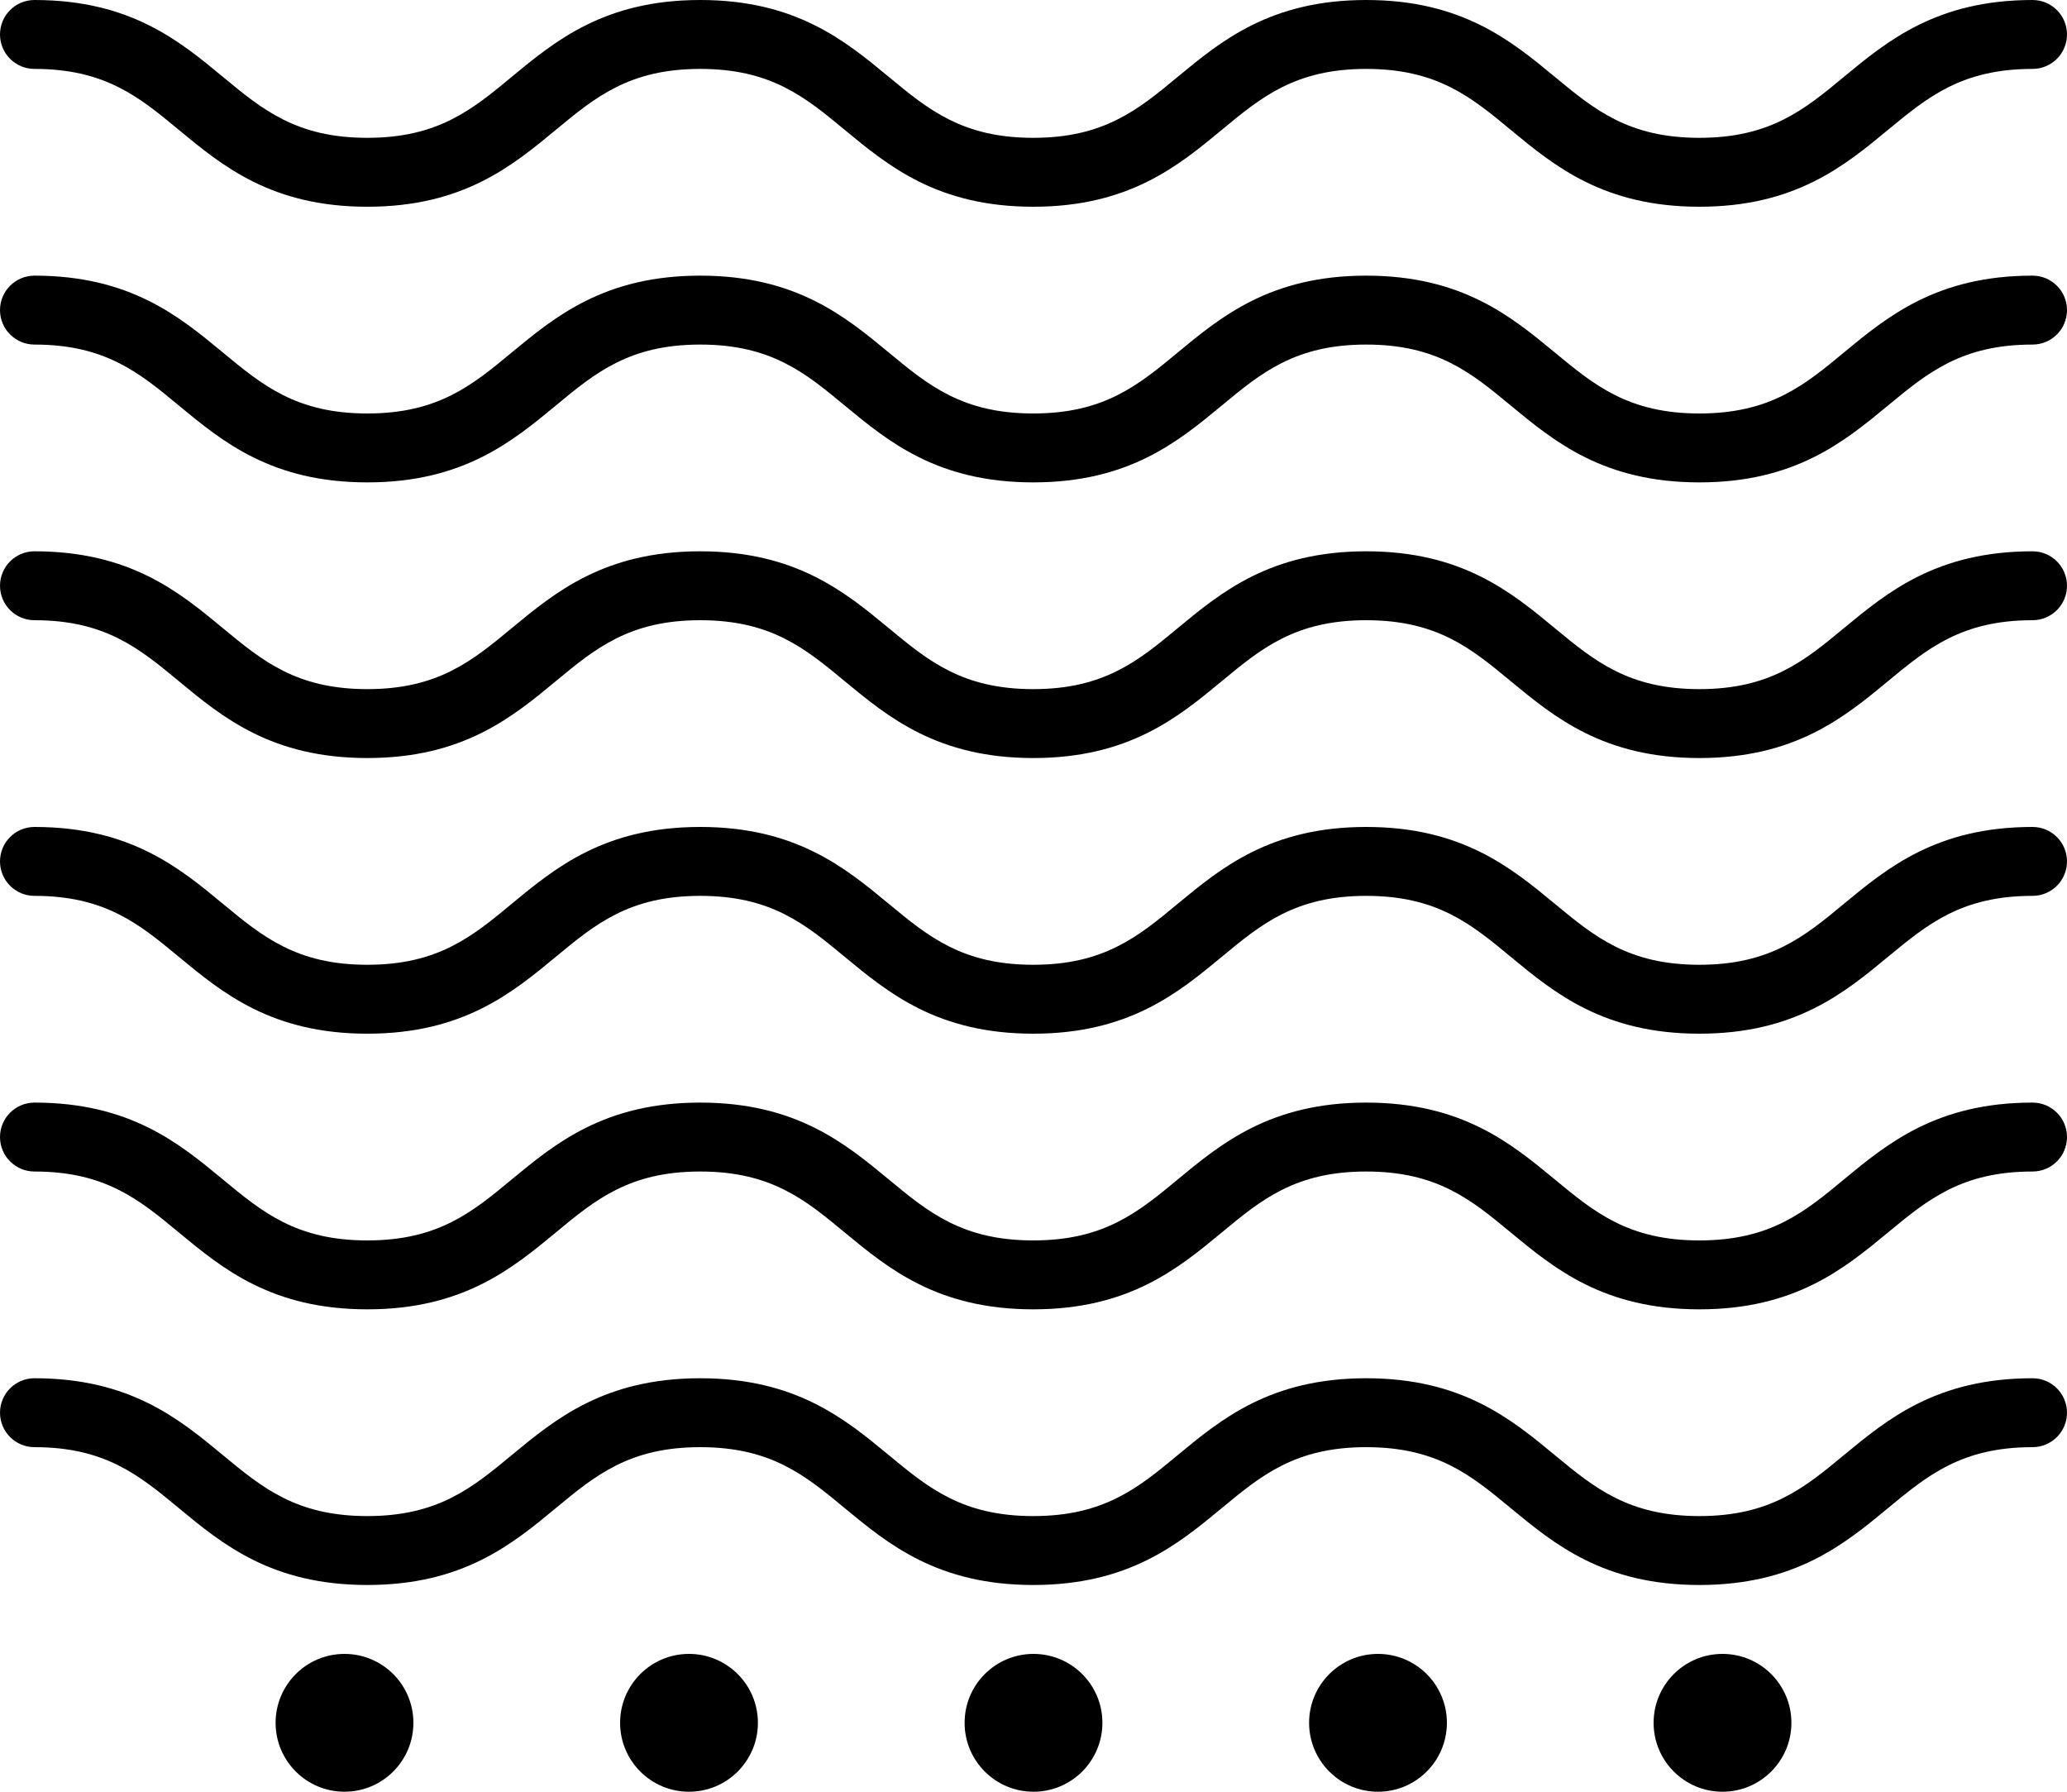
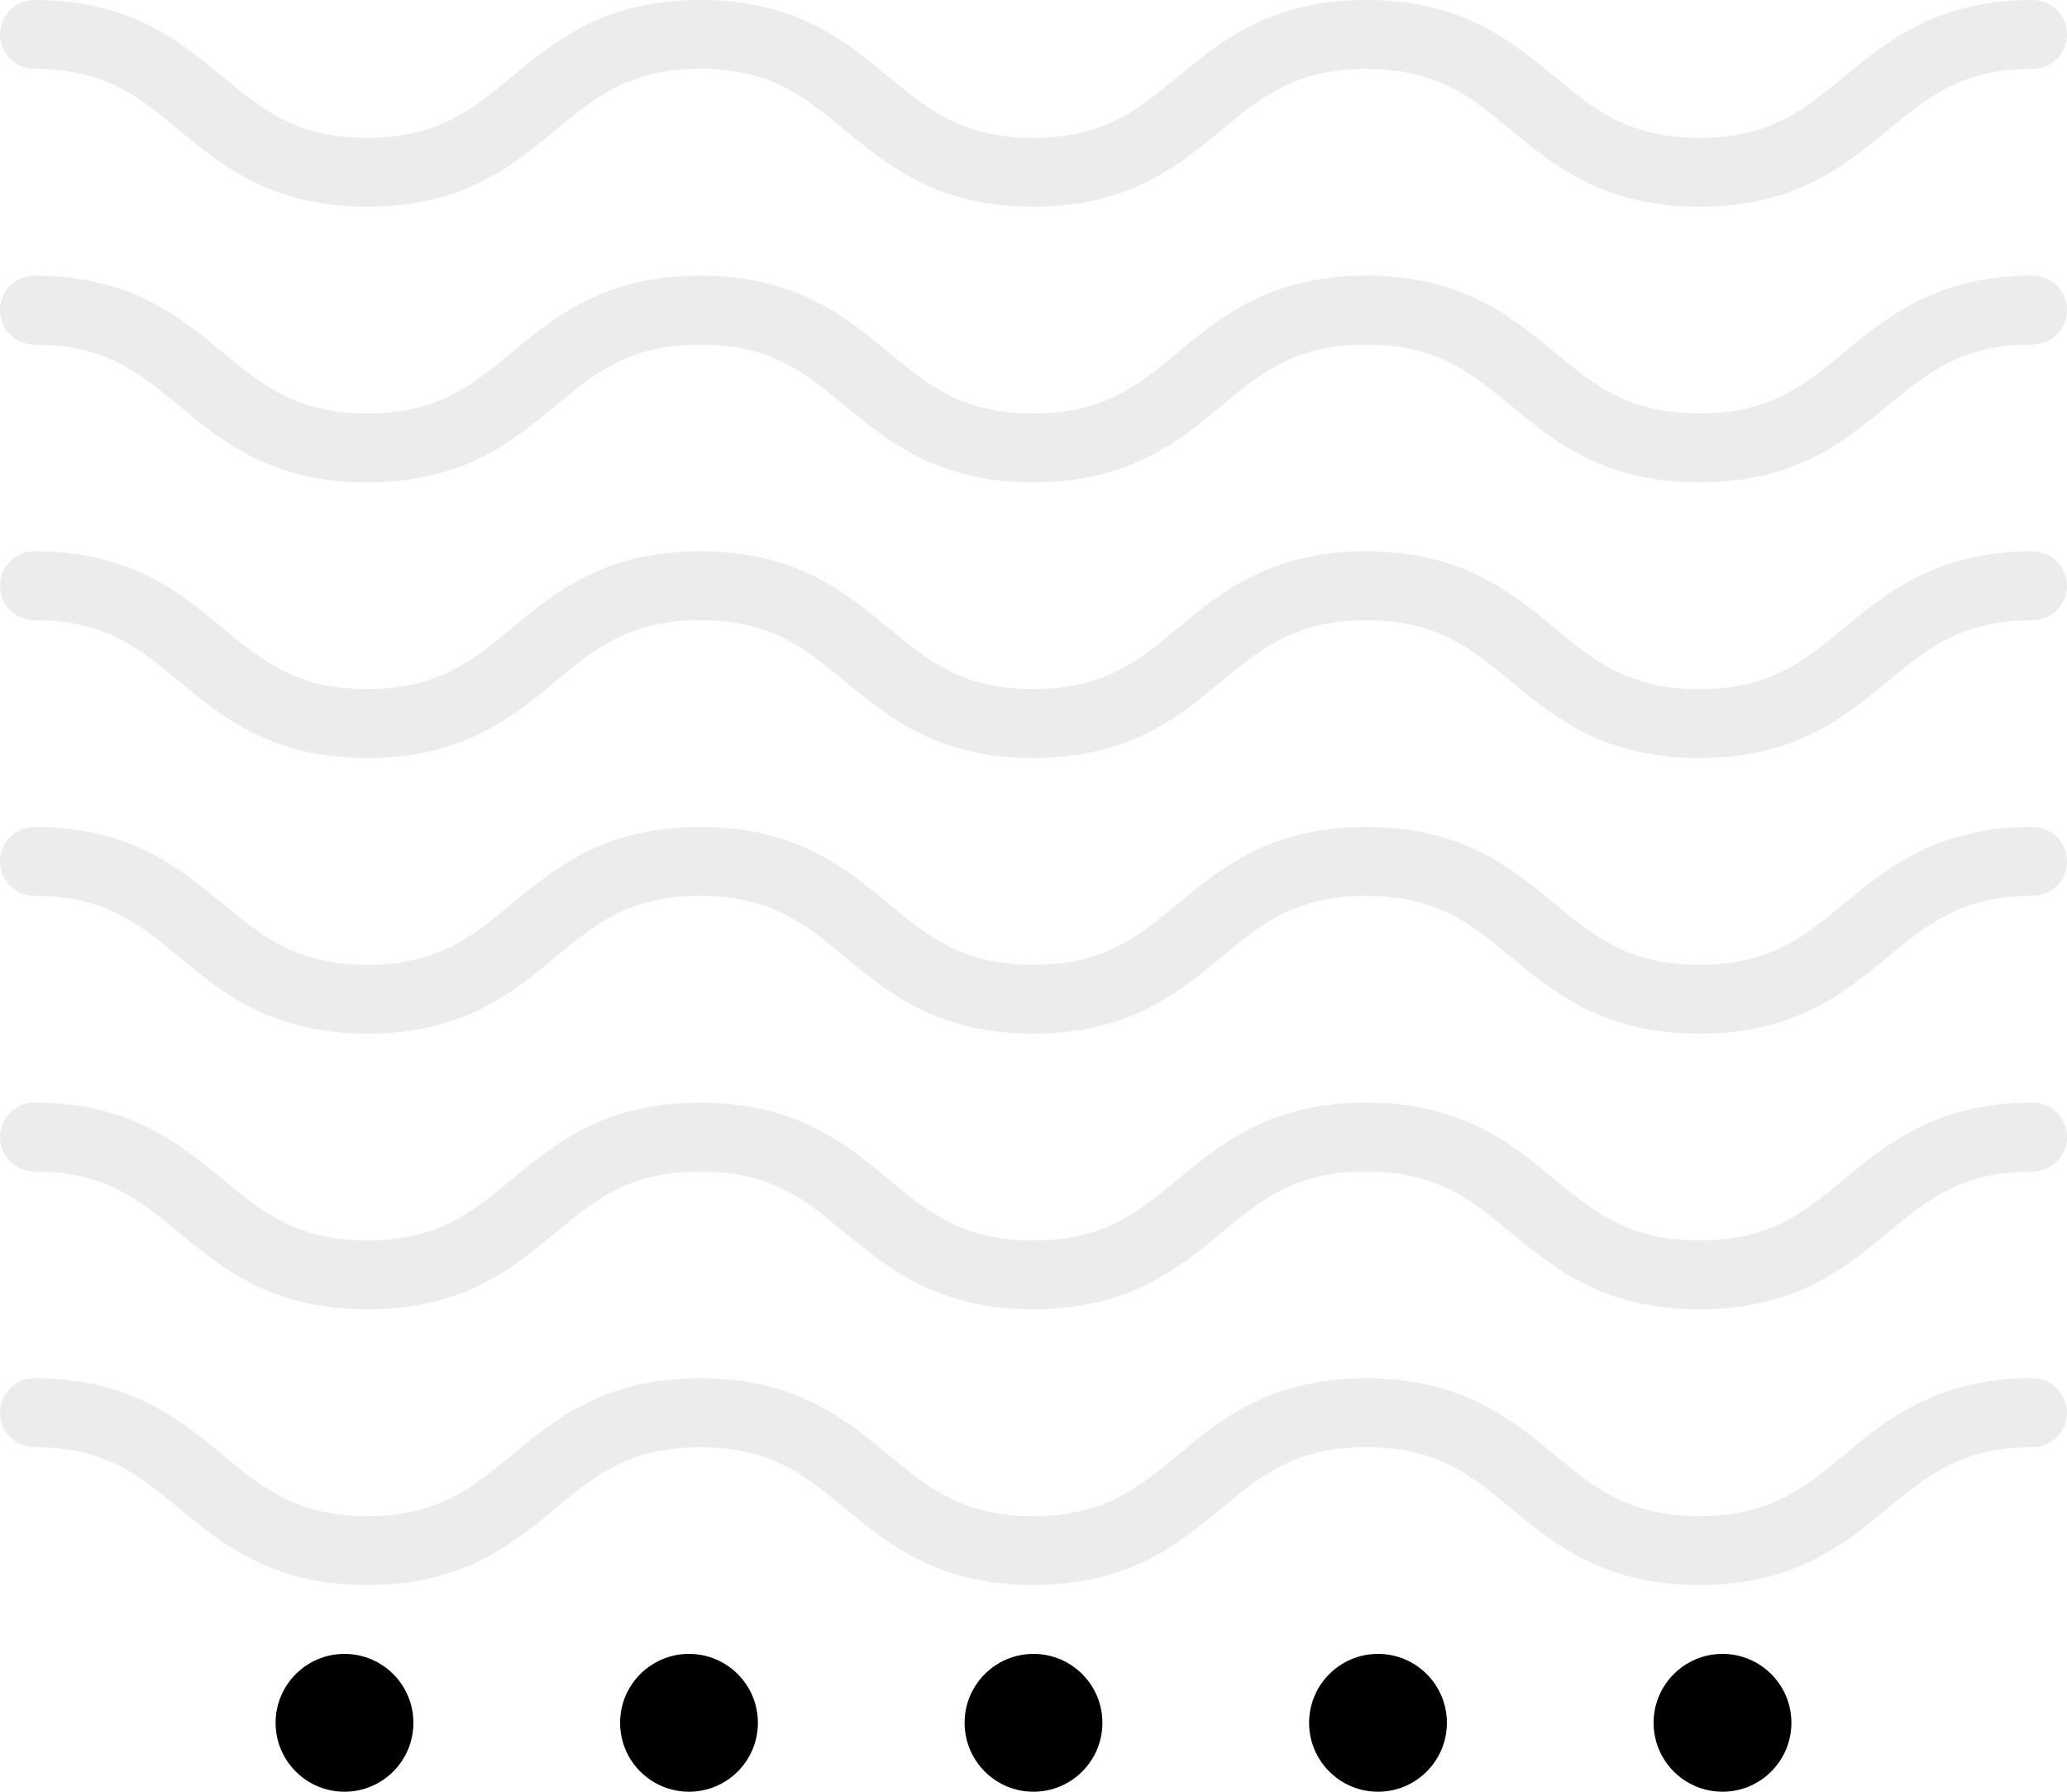
<svg xmlns="http://www.w3.org/2000/svg" id="Layer_1_1_" style="enable-background:new 0 0 60 52;" version="1.1" viewBox="0 0 60 52" xml:space="preserve">
-   <path d="M59,0c-2.778,0-4.21,1.185-5.474,2.229C52.378,3.18,51.387,4,49.329,4s-3.05-0.821-4.198-1.771  C43.867,1.185,42.436,0,39.658,0c-2.776,0-4.208,1.185-5.471,2.23C33.04,3.18,32.049,4,29.993,4c-2.057,0-3.048-0.82-4.196-1.771  C24.534,1.185,23.103,0,20.326,0c-2.776,0-4.207,1.185-5.47,2.229C13.708,3.18,12.717,4,10.662,4C8.606,4,7.616,3.18,6.469,2.23  C5.207,1.185,3.776,0,1,0C0.448,0,0,0.448,0,1s0.448,1,1,1c2.055,0,3.046,0.82,4.193,1.771C6.456,4.815,7.886,6,10.662,6  c2.776,0,4.207-1.185,5.47-2.229C17.279,2.82,18.27,2,20.326,2c2.057,0,3.048,0.82,4.196,1.771C25.785,4.815,27.216,6,29.993,6  c2.776,0,4.207-1.185,5.47-2.229C36.61,2.82,37.602,2,39.658,2c2.058,0,3.049,0.82,4.197,1.771C45.119,4.815,46.551,6,49.329,6  c2.777,0,4.209-1.185,5.473-2.229C55.95,2.821,56.942,2,59,2c0.553,0,1-0.448,1-1S59.553,0,59,0z" />
-   <path d="M59,8c-2.778,0-4.21,1.185-5.474,2.229C52.378,11.18,51.387,12,49.329,12s-3.05-0.821-4.198-1.771  C43.867,9.185,42.436,8,39.658,8c-2.776,0-4.208,1.185-5.471,2.23C33.04,11.18,32.049,12,29.993,12c-2.057,0-3.048-0.82-4.196-1.771  C24.534,9.185,23.103,8,20.326,8c-2.776,0-4.207,1.185-5.47,2.229C13.708,11.18,12.717,12,10.662,12c-2.055,0-3.045-0.82-4.193-1.77  C5.207,9.185,3.776,8,1,8C0.448,8,0,8.448,0,9s0.448,1,1,1c2.055,0,3.046,0.82,4.193,1.771C6.456,12.815,7.886,14,10.662,14  c2.776,0,4.207-1.185,5.47-2.229C17.279,10.82,18.27,10,20.326,10c2.057,0,3.048,0.82,4.196,1.771  C25.785,12.815,27.216,14,29.993,14c2.776,0,4.207-1.185,5.47-2.229C36.61,10.82,37.602,10,39.658,10  c2.058,0,3.049,0.82,4.197,1.771C45.119,12.815,46.551,14,49.329,14c2.777,0,4.209-1.185,5.473-2.229C55.95,10.821,56.942,10,59,10  c0.553,0,1-0.448,1-1S59.553,8,59,8z" />
-   <path d="M59,16c-2.778,0-4.21,1.185-5.474,2.229C52.378,19.18,51.387,20,49.329,20s-3.05-0.821-4.198-1.771  C43.867,17.185,42.436,16,39.658,16c-2.776,0-4.208,1.185-5.471,2.23C33.04,19.18,32.049,20,29.993,20  c-2.057,0-3.048-0.82-4.196-1.771C24.534,17.185,23.103,16,20.326,16c-2.776,0-4.207,1.185-5.47,2.229  C13.708,19.18,12.717,20,10.662,20c-2.055,0-3.045-0.82-4.193-1.77C5.207,17.185,3.776,16,1,16c-0.552,0-1,0.448-1,1s0.448,1,1,1  c2.055,0,3.046,0.82,4.193,1.771C6.456,20.815,7.886,22,10.662,22c2.776,0,4.207-1.185,5.47-2.229C17.279,18.82,18.27,18,20.326,18  c2.057,0,3.048,0.82,4.196,1.771C25.785,20.815,27.216,22,29.993,22c2.776,0,4.207-1.185,5.47-2.229  C36.61,18.82,37.602,18,39.658,18c2.058,0,3.049,0.82,4.197,1.771C45.119,20.815,46.551,22,49.329,22  c2.777,0,4.209-1.185,5.473-2.229C55.95,18.821,56.942,18,59,18c0.553,0,1-0.448,1-1S59.553,16,59,16z" />
-   <path d="M59,24c-2.778,0-4.21,1.185-5.474,2.229C52.378,27.18,51.387,28,49.329,28s-3.05-0.821-4.198-1.771  C43.867,25.185,42.436,24,39.658,24c-2.776,0-4.208,1.185-5.471,2.23C33.04,27.18,32.049,28,29.993,28  c-2.057,0-3.048-0.82-4.196-1.771C24.534,25.185,23.103,24,20.326,24c-2.776,0-4.207,1.185-5.47,2.229  C13.708,27.18,12.717,28,10.662,28c-2.055,0-3.045-0.82-4.193-1.77C5.207,25.185,3.776,24,1,24c-0.552,0-1,0.448-1,1s0.448,1,1,1  c2.055,0,3.046,0.82,4.193,1.771C6.456,28.815,7.886,30,10.662,30c2.776,0,4.207-1.185,5.47-2.229C17.279,26.82,18.27,26,20.326,26  c2.057,0,3.048,0.82,4.196,1.771C25.785,28.815,27.216,30,29.993,30c2.776,0,4.207-1.185,5.47-2.229  C36.61,26.82,37.602,26,39.658,26c2.058,0,3.049,0.82,4.197,1.771C45.119,28.815,46.551,30,49.329,30  c2.777,0,4.209-1.185,5.473-2.229C55.95,26.821,56.942,26,59,26c0.553,0,1-0.448,1-1S59.553,24,59,24z" />
-   <path d="M59,32c-2.778,0-4.21,1.185-5.474,2.229C52.378,35.18,51.387,36,49.329,36s-3.05-0.821-4.198-1.771  C43.867,33.185,42.436,32,39.658,32c-2.776,0-4.208,1.185-5.471,2.23C33.04,35.18,32.049,36,29.993,36  c-2.057,0-3.048-0.82-4.196-1.771C24.534,33.185,23.103,32,20.326,32c-2.776,0-4.207,1.185-5.47,2.229  C13.708,35.18,12.717,36,10.662,36c-2.055,0-3.045-0.82-4.193-1.77C5.207,33.185,3.776,32,1,32c-0.552,0-1,0.448-1,1s0.448,1,1,1  c2.055,0,3.046,0.82,4.193,1.771C6.456,36.815,7.886,38,10.662,38c2.776,0,4.207-1.185,5.47-2.229C17.279,34.82,18.27,34,20.326,34  c2.057,0,3.048,0.82,4.196,1.771C25.785,36.815,27.216,38,29.993,38c2.776,0,4.207-1.185,5.47-2.229  C36.61,34.82,37.602,34,39.658,34c2.058,0,3.049,0.82,4.197,1.771C45.119,36.815,46.551,38,49.329,38  c2.777,0,4.209-1.185,5.473-2.229C55.95,34.821,56.942,34,59,34c0.553,0,1-0.448,1-1S59.553,32,59,32z" />
-   <path d="M59,40c-2.778,0-4.21,1.185-5.474,2.229C52.378,43.18,51.387,44,49.329,44s-3.05-0.821-4.198-1.771  C43.867,41.185,42.436,40,39.658,40c-2.776,0-4.208,1.185-5.471,2.23C33.04,43.18,32.049,44,29.993,44  c-2.057,0-3.048-0.82-4.196-1.771C24.534,41.185,23.103,40,20.326,40c-2.776,0-4.207,1.185-5.47,2.229  C13.708,43.18,12.717,44,10.662,44c-2.055,0-3.045-0.82-4.193-1.77C5.207,41.185,3.776,40,1,40c-0.552,0-1,0.448-1,1s0.448,1,1,1  c2.055,0,3.046,0.82,4.193,1.771C6.456,44.815,7.886,46,10.662,46c2.776,0,4.207-1.185,5.47-2.229C17.279,42.82,18.27,42,20.326,42  c2.057,0,3.048,0.82,4.196,1.771C25.785,44.815,27.216,46,29.993,46c2.776,0,4.207-1.185,5.47-2.229  C36.61,42.82,37.602,42,39.658,42c2.058,0,3.049,0.82,4.197,1.771C45.119,44.815,46.551,46,49.329,46  c2.777,0,4.209-1.185,5.473-2.229C55.95,42.821,56.942,42,59,42c0.553,0,1-0.448,1-1S59.553,40,59,40z" />
+   <path fill="#ECECEC" d="M59,0c-2.778,0-4.21,1.185-5.474,2.229C52.378,3.18,51.387,4,49.329,4s-3.05-0.821-4.198-1.771  C43.867,1.185,42.436,0,39.658,0c-2.776,0-4.208,1.185-5.471,2.23C33.04,3.18,32.049,4,29.993,4c-2.057,0-3.048-0.82-4.196-1.771  C24.534,1.185,23.103,0,20.326,0c-2.776,0-4.207,1.185-5.47,2.229C13.708,3.18,12.717,4,10.662,4C8.606,4,7.616,3.18,6.469,2.23  C5.207,1.185,3.776,0,1,0C0.448,0,0,0.448,0,1s0.448,1,1,1c2.055,0,3.046,0.82,4.193,1.771C6.456,4.815,7.886,6,10.662,6  c2.776,0,4.207-1.185,5.47-2.229C17.279,2.82,18.27,2,20.326,2c2.057,0,3.048,0.82,4.196,1.771C25.785,4.815,27.216,6,29.993,6  c2.776,0,4.207-1.185,5.47-2.229C36.61,2.82,37.602,2,39.658,2c2.058,0,3.049,0.82,4.197,1.771C45.119,4.815,46.551,6,49.329,6  c2.777,0,4.209-1.185,5.473-2.229C55.95,2.821,56.942,2,59,2c0.553,0,1-0.448,1-1S59.553,0,59,0z" />
+   <path fill="#ECECEC" d="M59,8c-2.778,0-4.21,1.185-5.474,2.229C52.378,11.18,51.387,12,49.329,12s-3.05-0.821-4.198-1.771  C43.867,9.185,42.436,8,39.658,8c-2.776,0-4.208,1.185-5.471,2.23C33.04,11.18,32.049,12,29.993,12c-2.057,0-3.048-0.82-4.196-1.771  C24.534,9.185,23.103,8,20.326,8c-2.776,0-4.207,1.185-5.47,2.229C13.708,11.18,12.717,12,10.662,12c-2.055,0-3.045-0.82-4.193-1.77  C5.207,9.185,3.776,8,1,8C0.448,8,0,8.448,0,9s0.448,1,1,1c2.055,0,3.046,0.82,4.193,1.771C6.456,12.815,7.886,14,10.662,14  c2.776,0,4.207-1.185,5.47-2.229C17.279,10.82,18.27,10,20.326,10c2.057,0,3.048,0.82,4.196,1.771  C25.785,12.815,27.216,14,29.993,14c2.776,0,4.207-1.185,5.47-2.229C36.61,10.82,37.602,10,39.658,10  c2.058,0,3.049,0.82,4.197,1.771C45.119,12.815,46.551,14,49.329,14c2.777,0,4.209-1.185,5.473-2.229C55.95,10.821,56.942,10,59,10  c0.553,0,1-0.448,1-1S59.553,8,59,8z" />
+   <path fill="#ECECEC" d="M59,16c-2.778,0-4.21,1.185-5.474,2.229C52.378,19.18,51.387,20,49.329,20s-3.05-0.821-4.198-1.771  C43.867,17.185,42.436,16,39.658,16c-2.776,0-4.208,1.185-5.471,2.23C33.04,19.18,32.049,20,29.993,20  c-2.057,0-3.048-0.82-4.196-1.771C24.534,17.185,23.103,16,20.326,16c-2.776,0-4.207,1.185-5.47,2.229  C13.708,19.18,12.717,20,10.662,20c-2.055,0-3.045-0.82-4.193-1.77C5.207,17.185,3.776,16,1,16c-0.552,0-1,0.448-1,1s0.448,1,1,1  c2.055,0,3.046,0.82,4.193,1.771C6.456,20.815,7.886,22,10.662,22c2.776,0,4.207-1.185,5.47-2.229C17.279,18.82,18.27,18,20.326,18  c2.057,0,3.048,0.82,4.196,1.771C25.785,20.815,27.216,22,29.993,22c2.776,0,4.207-1.185,5.47-2.229  C36.61,18.82,37.602,18,39.658,18c2.058,0,3.049,0.82,4.197,1.771C45.119,20.815,46.551,22,49.329,22  c2.777,0,4.209-1.185,5.473-2.229C55.95,18.821,56.942,18,59,18c0.553,0,1-0.448,1-1S59.553,16,59,16z" />
+   <path fill="#ECECEC" d="M59,24c-2.778,0-4.21,1.185-5.474,2.229C52.378,27.18,51.387,28,49.329,28s-3.05-0.821-4.198-1.771  C43.867,25.185,42.436,24,39.658,24c-2.776,0-4.208,1.185-5.471,2.23C33.04,27.18,32.049,28,29.993,28  c-2.057,0-3.048-0.82-4.196-1.771C24.534,25.185,23.103,24,20.326,24c-2.776,0-4.207,1.185-5.47,2.229  C13.708,27.18,12.717,28,10.662,28c-2.055,0-3.045-0.82-4.193-1.77C5.207,25.185,3.776,24,1,24c-0.552,0-1,0.448-1,1s0.448,1,1,1  c2.055,0,3.046,0.82,4.193,1.771C6.456,28.815,7.886,30,10.662,30c2.776,0,4.207-1.185,5.47-2.229C17.279,26.82,18.27,26,20.326,26  c2.057,0,3.048,0.82,4.196,1.771C25.785,28.815,27.216,30,29.993,30c2.776,0,4.207-1.185,5.47-2.229  C36.61,26.82,37.602,26,39.658,26c2.058,0,3.049,0.82,4.197,1.771C45.119,28.815,46.551,30,49.329,30  c2.777,0,4.209-1.185,5.473-2.229C55.95,26.821,56.942,26,59,26c0.553,0,1-0.448,1-1S59.553,24,59,24z" />
+   <path fill="#ECECEC" d="M59,32c-2.778,0-4.21,1.185-5.474,2.229C52.378,35.18,51.387,36,49.329,36s-3.05-0.821-4.198-1.771  C43.867,33.185,42.436,32,39.658,32c-2.776,0-4.208,1.185-5.471,2.23C33.04,35.18,32.049,36,29.993,36  c-2.057,0-3.048-0.82-4.196-1.771C24.534,33.185,23.103,32,20.326,32c-2.776,0-4.207,1.185-5.47,2.229  C13.708,35.18,12.717,36,10.662,36c-2.055,0-3.045-0.82-4.193-1.77C5.207,33.185,3.776,32,1,32c-0.552,0-1,0.448-1,1s0.448,1,1,1  c2.055,0,3.046,0.82,4.193,1.771C6.456,36.815,7.886,38,10.662,38c2.776,0,4.207-1.185,5.47-2.229C17.279,34.82,18.27,34,20.326,34  c2.057,0,3.048,0.82,4.196,1.771C25.785,36.815,27.216,38,29.993,38c2.776,0,4.207-1.185,5.47-2.229  C36.61,34.82,37.602,34,39.658,34c2.058,0,3.049,0.82,4.197,1.771C45.119,36.815,46.551,38,49.329,38  c2.777,0,4.209-1.185,5.473-2.229C55.95,34.821,56.942,34,59,34c0.553,0,1-0.448,1-1S59.553,32,59,32z" />
+   <path fill="#ECECEC" d="M59,40c-2.778,0-4.21,1.185-5.474,2.229C52.378,43.18,51.387,44,49.329,44s-3.05-0.821-4.198-1.771  C43.867,41.185,42.436,40,39.658,40c-2.776,0-4.208,1.185-5.471,2.23C33.04,43.18,32.049,44,29.993,44  c-2.057,0-3.048-0.82-4.196-1.771C24.534,41.185,23.103,40,20.326,40c-2.776,0-4.207,1.185-5.47,2.229  C13.708,43.18,12.717,44,10.662,44c-2.055,0-3.045-0.82-4.193-1.77C5.207,41.185,3.776,40,1,40c-0.552,0-1,0.448-1,1s0.448,1,1,1  c2.055,0,3.046,0.82,4.193,1.771C6.456,44.815,7.886,46,10.662,46c2.776,0,4.207-1.185,5.47-2.229C17.279,42.82,18.27,42,20.326,42  c2.057,0,3.048,0.82,4.196,1.771C25.785,44.815,27.216,46,29.993,46c2.776,0,4.207-1.185,5.47-2.229  C36.61,42.82,37.602,42,39.658,42c2.058,0,3.049,0.82,4.197,1.771C45.119,44.815,46.551,46,49.329,46  c2.777,0,4.209-1.185,5.473-2.229C55.95,42.821,56.942,42,59,42c0.553,0,1-0.448,1-1S59.553,40,59,40z" />
  <circle cx="10" cy="50" r="2" />
  <circle cx="20" cy="50" r="2" />
  <circle cx="30" cy="50" r="2" />
  <circle cx="40" cy="50" r="2" />
  <circle cx="50" cy="50" r="2" />
</svg>
